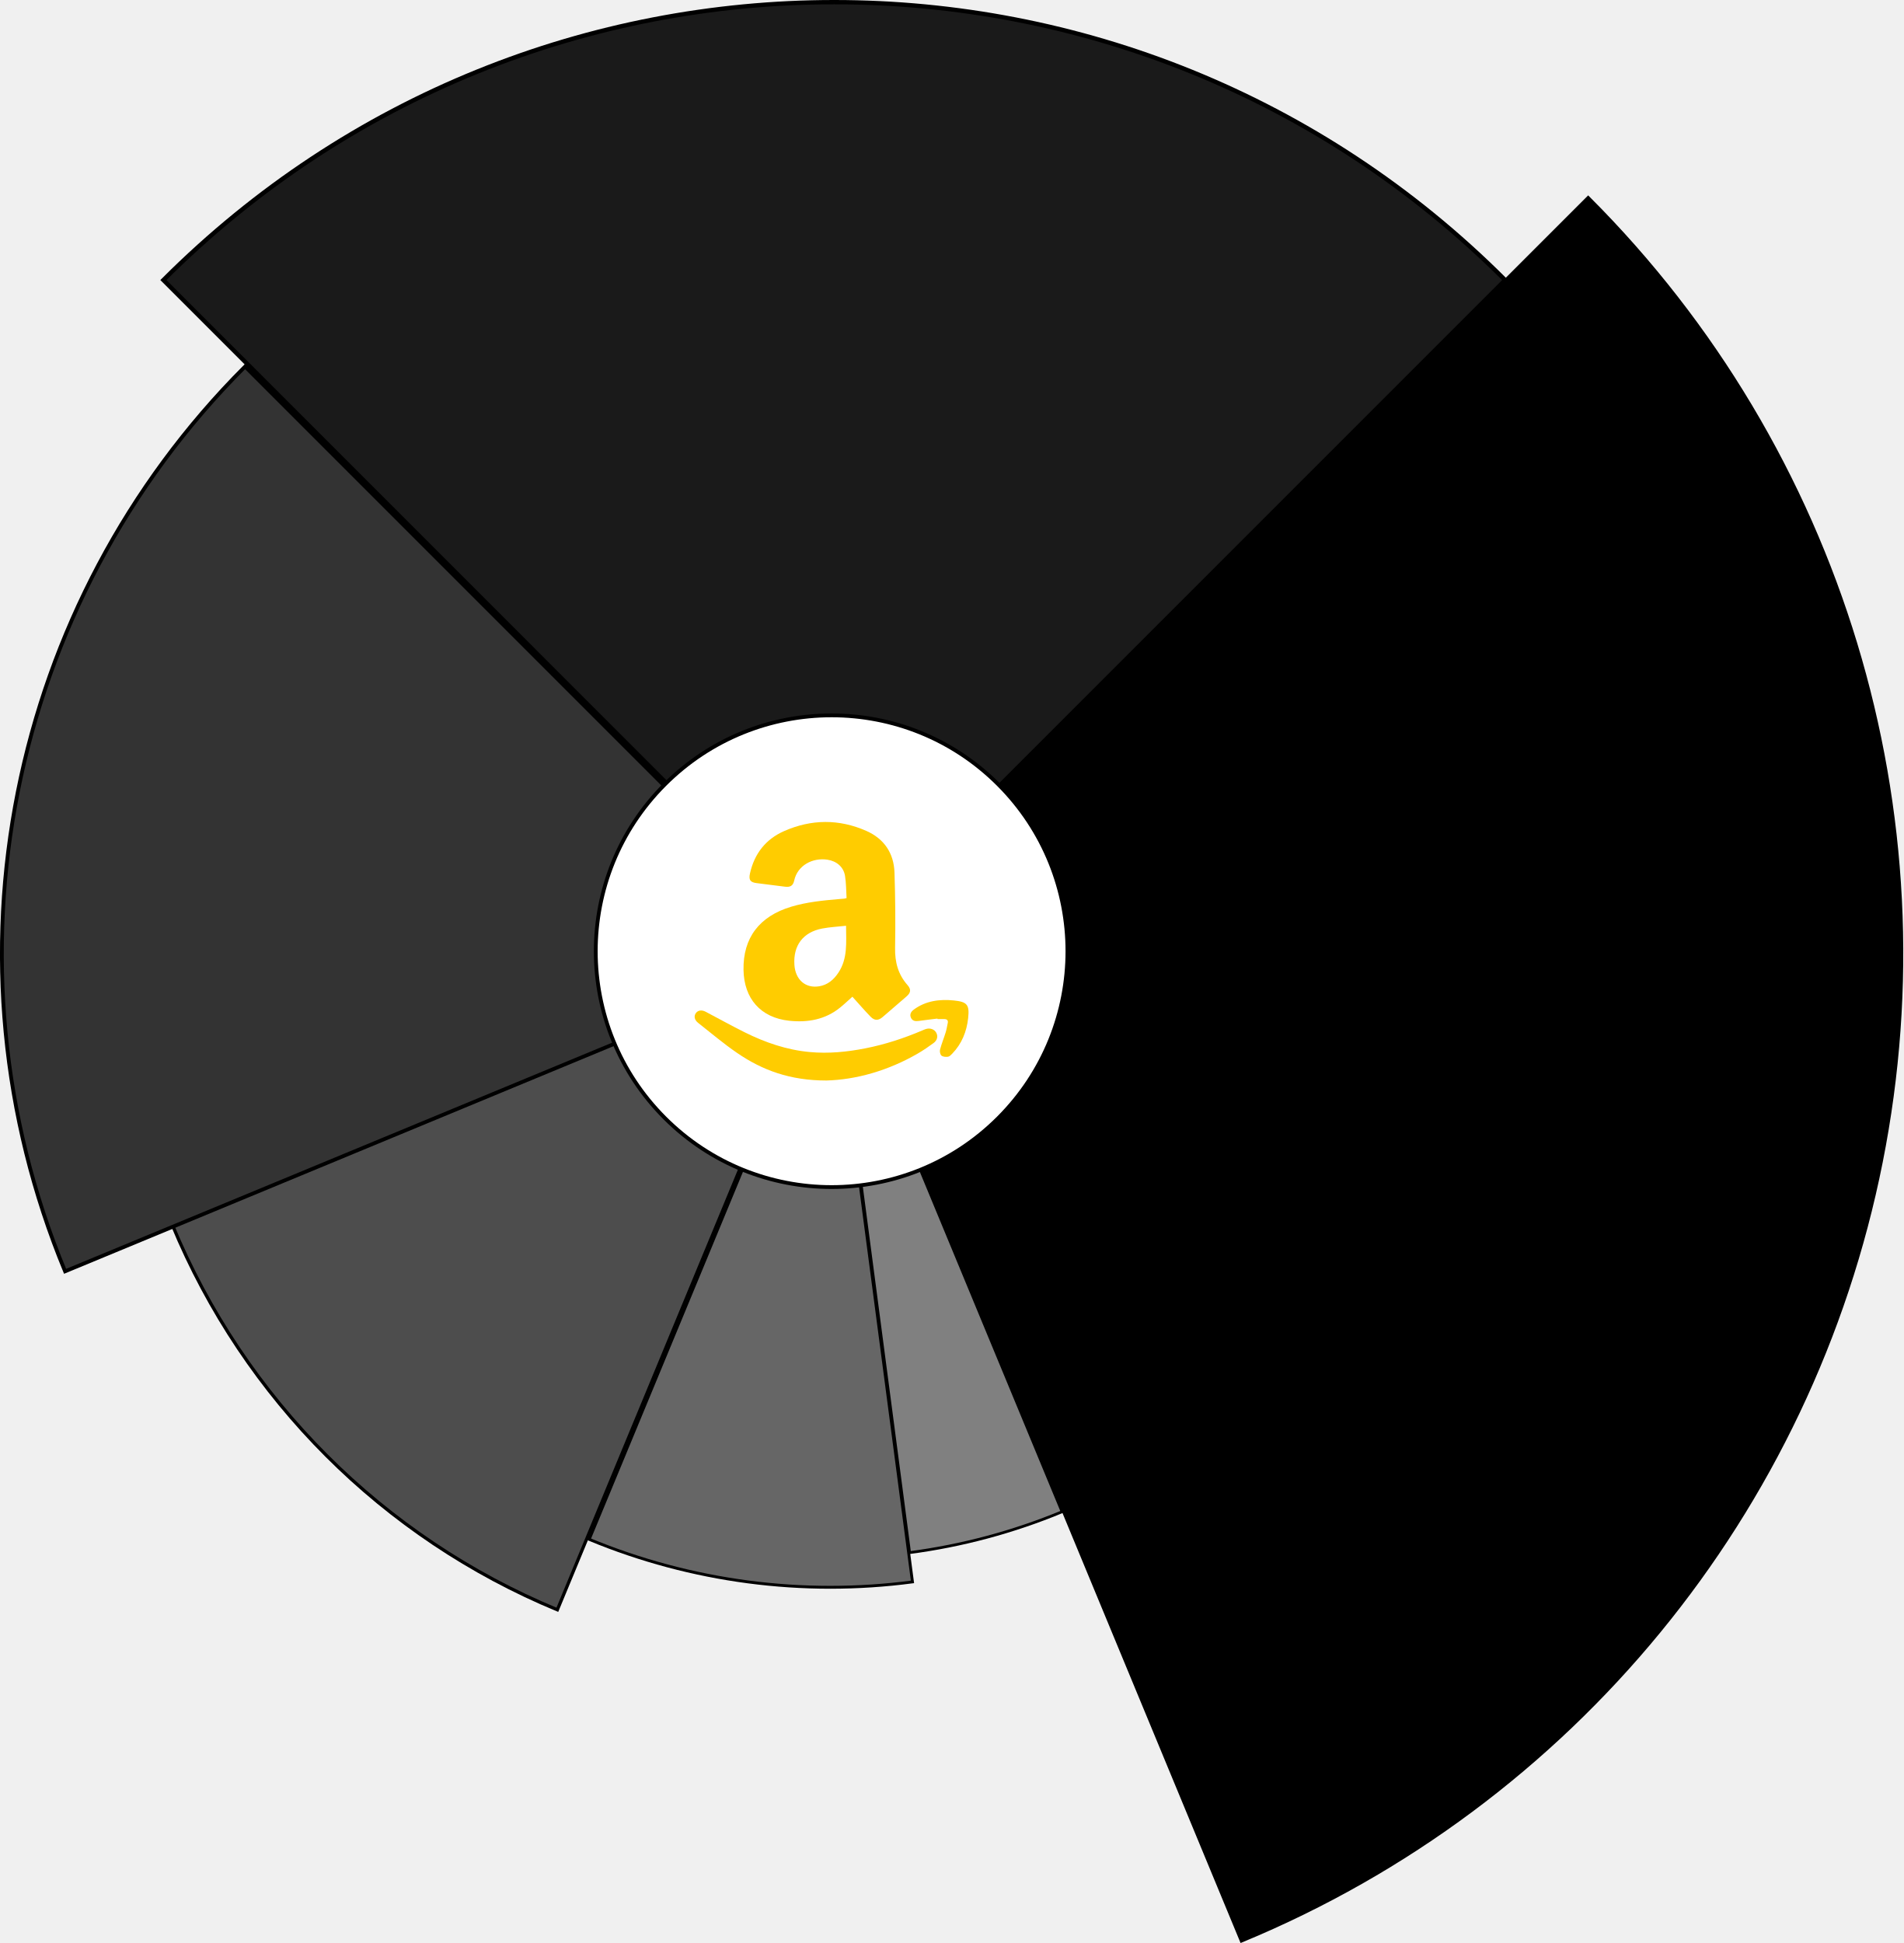
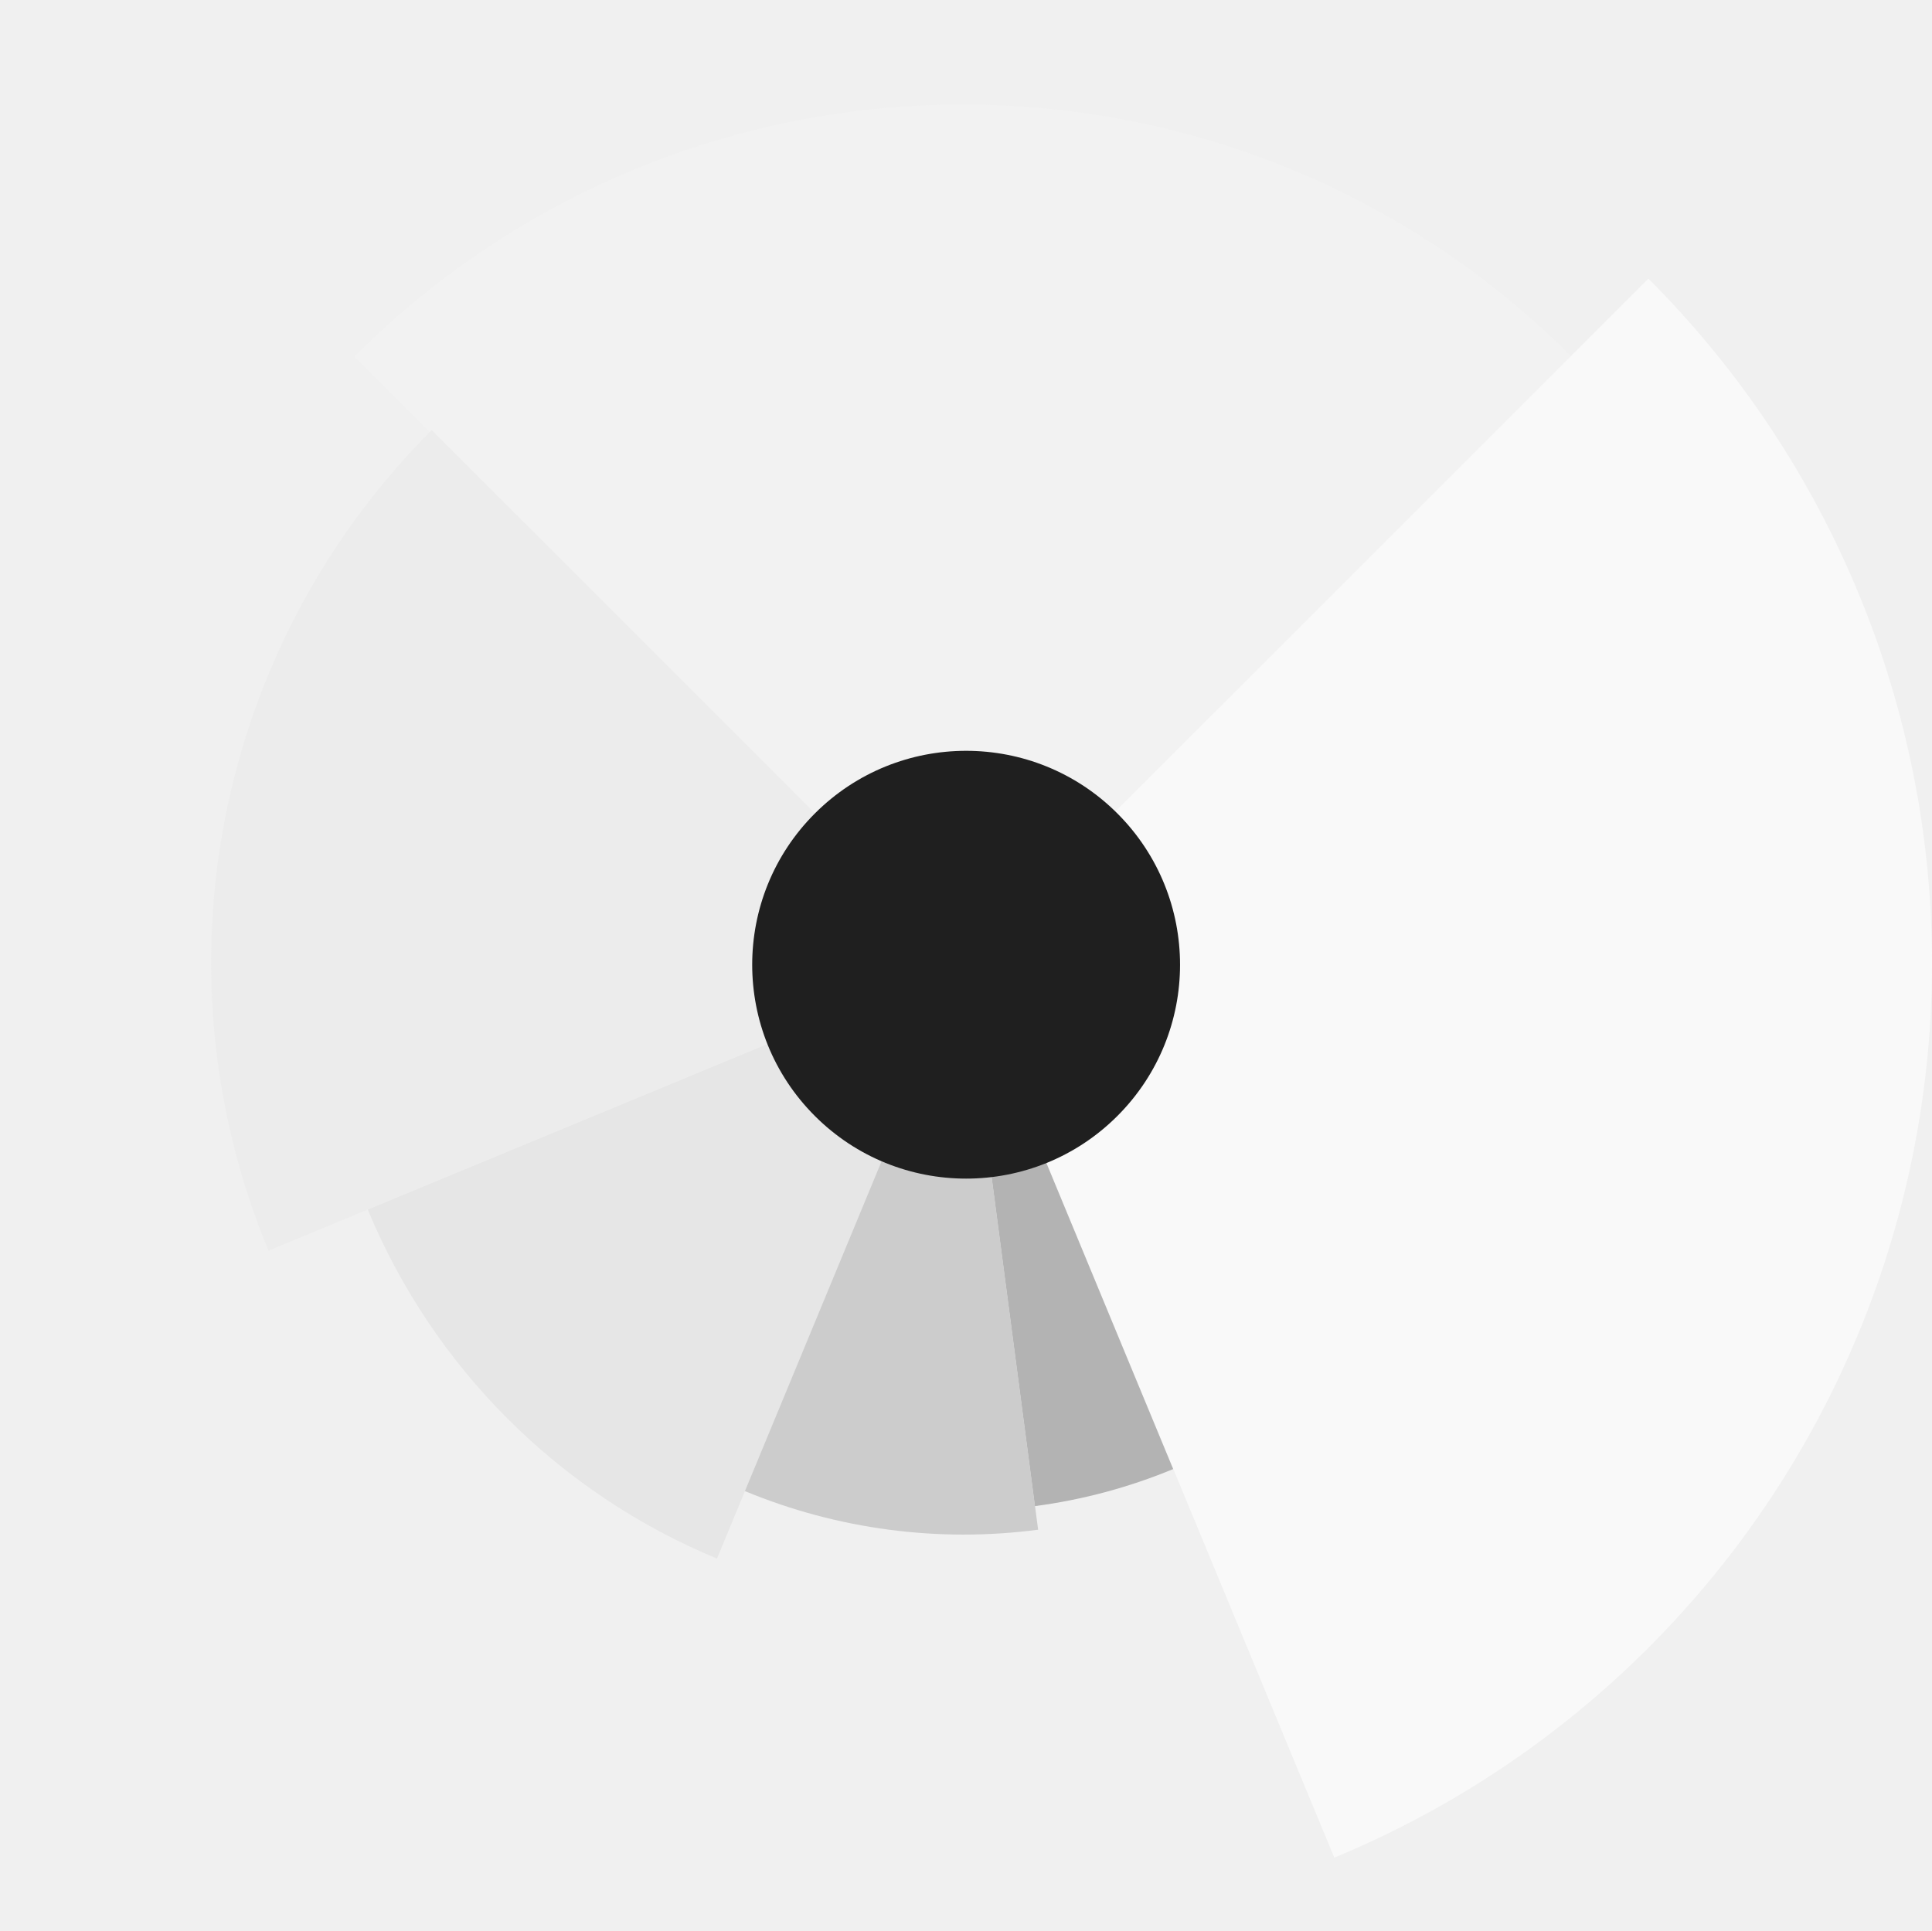
- <svg xmlns="http://www.w3.org/2000/svg" id="svg2" height="115.32mm" width="112.97mm" version="1.1" viewBox="0 0 400.293 408.619">
-   <g id="layer1" transform="translate(-132.8 -203.01)">
-     <g id="g4228" transform="matrix(-.70711 -.70711 .70711 -.70711 273.16 935.54)" stroke="#000">
-       <path id="path4136" d="m551.28 401.38a199.55 199.55 0 0 1 -199.55 199.54l-0-199.55z" stroke-width=".909" fill="#1a1a1a" />
-       <path id="path4136-8" fill="#4d4d4d" transform="matrix(-.38268 -.92388 .92388 -.38268 0 0)" stroke-width=".682" d="m-355.14 172.15a149.66 149.66 0 0 1 -43.83 105.82l-105.83-105.82z" />
-       <path id="path4136-9" transform="rotate(90)" stroke-width="1.023" d="m625.35-351.47a224.49 224.49 0 0 1 -99.769 186.66 224.49 224.49 0 0 1 -210.63 20.745l85.908-207.4z" />
-       <path id="path4136-4" fill="#808080" transform="matrix(-.92388 -.38268 .38268 -.92388 0 0)" stroke-width=".579" d="m-351.27-235.36a127.18 127.18 0 0 1 -4.334 32.918l-122.85-32.918z" />
-       <path id="path4136-5" fill="#333" transform="matrix(.38268 -.92388 .92388 .38268 0 0)" stroke-width=".795" d="m-60.983 478.23a174.6 174.6 0 0 1 -107.79 161.31l-66.817-161.31z" />
-       <path id="path4136-8-6" fill="#666" transform="matrix(-.79335 -.60876 .60876 -.79335 0 0)" stroke-width=".604" d="m-389.7-103.3a132.48 132.48 0 0 1 -17.749 66.241l-114.73-66.241z" />
-     </g>
-     <circle id="path4226" cx="-502.58" transform="rotate(225)" stroke="#000" cy="-67.426" r="49.601" stroke-width=".797" fill="#fff" />
-     <g id="g5298" fill="#fc0" transform="matrix(.78257 0 0 .78257 268.57 363.93)">
-       <path id="path5300" d="m52.02 35.981c-4.333 0.371-8.663 0.795-12.852 2.047-8.593 2.574-12.979 8.387-12.838 16.969 0.128 7.734 4.601 12.865 12.285 13.684 4.953 0.527 9.708-0.293 13.728-3.584 1.151-0.941 2.23-1.971 3.249-2.875 1.665 1.838 3.229 3.666 4.906 5.387 1.063 1.09 2.088 1.047 3.231 0.068 2.144-1.832 4.275-3.68 6.407-5.527 1.152-1 1.302-1.889 0.268-3.059-2.529-2.867-3.404-6.16-3.337-9.955 0.118-6.76 0.064-13.529-0.161-20.285-0.171-5.197-2.768-9.066-7.554-11.184-7.35-3.25-14.798-3.178-22.127 0.051-4.949 2.184-7.977 6.076-9.16 11.377-0.388 1.742 0.076 2.392 1.83 2.602 2.529 0.303 5.055 0.627 7.581 0.957 1.393 0.182 2.168-0.236 2.47-1.631 0.899-4.154 5.005-6.209 8.898-5.631 2.513 0.373 4.387 1.963 4.771 4.371 0.312 1.959 0.289 3.973 0.413 5.941-0.331 0.09-0.456 0.145-0.586 0.156-0.474 0.047-0.948 0.08-1.422 0.121zm-0.185 19.772c-1.262 1.906-2.879 3.281-5.155 3.664-3.688 0.619-6.401-1.754-6.672-5.738-0.355-5.217 2.309-8.791 7.459-9.781 2.077-0.4 4.213-0.496 6.422-0.742 0.021 4.505 0.473 8.777-2.054 12.597z" />
-       <path id="path5302" d="m75.38 70.892c-0.357 0.106-0.698 0.262-1.042 0.408-4.914 2.096-9.966 3.748-15.213 4.783-4.954 0.979-9.942 1.473-14.99 1.006-6.205-0.57-11.993-2.566-17.527-5.324-3.522-1.754-6.962-3.672-10.447-5.502-1.093-0.574-2.095-0.404-2.656 0.391-0.554 0.783-0.362 1.814 0.616 2.584 3.468 2.729 6.845 5.594 10.478 8.086 6.773 4.645 14.24 7.418 23.981 7.414 7.914-0.199 16.618-2.611 24.675-7.299 1.434-0.834 2.808-1.785 4.148-2.766 1.021-0.748 1.24-1.848 0.718-2.789-0.504-0.91-1.62-1.324-2.741-0.992z" />
-       <path id="path5304" d="m82.865 63.228c-3.83-0.387-7.529 0.078-10.761 2.443-0.751 0.547-1.186 1.287-0.776 2.203 0.391 0.873 1.19 0.986 2.077 0.861 1.678-0.236 3.363-0.428 5.046-0.639 0.004 0.043 0.008 0.086 0.012 0.131 0.612 0 1.223-0.008 1.833 0.002 0.707 0.012 1.084 0.32 0.921 1.08-0.179 0.828-0.3 1.674-0.55 2.479-0.481 1.555-1.103 3.068-1.519 4.637-0.131 0.494 0.031 1.324 0.381 1.621 0.399 0.336 1.175 0.383 1.754 0.305 0.408-0.053 0.806-0.477 1.13-0.811 2.582-2.672 3.898-5.943 4.29-9.576 0.385-3.57-0.248-4.373-3.838-4.736z" />
-     </g>
+ <svg xmlns="http://www.w3.org/2000/svg" id="svg2" height="126.35mm" viewBox="0 0 447.956 447.705" width="126.42mm" version="1.1">
+   <g id="g4802" transform="translate(17.942 17.129)">
+     <path id="path4136" fill="#f2f2f2" d="m64.217 65.55a199.55 199.55 0 0 1 282.2 0.007l-141.11 141.1z" />
+     <path id="path4136-8" fill="#e6e6e6" d="m148.3 344.29a149.66 149.66 0 0 1 -80.993 -80.99l138.26-57.27z" />
+     <path id="path4136-9" fill="#f9f9f9" d="m364.26 47.485a224.49 224.49 0 0 1 61.44 202.54 224.49 224.49 0 0 1 -134.27 163.61l-85.91-207.4z" />
+     <path id="path4136-4" fill="#b3b3b3" d="m254.07 323.53a127.18 127.18 0 0 1 -32.071 8.594l-16.6-126.1z" />
+     <path id="path4136-5" fill="#ececec" d="m44.307 272.89a174.6 174.6 0 0 1 37.853 -190.29l123.46 123.47z" />
+     <path id="path4136-8-6" fill="#ccc" d="m222.76 337.59a132.48 132.48 0 0 1 -67.99 -8.95l50.7-122.4z" />
  </g>
+   <circle id="path4226" transform="rotate(225)" cy=".213" cx="-316.58" r="49.601" fill="#1f1f1f" />
</svg>
